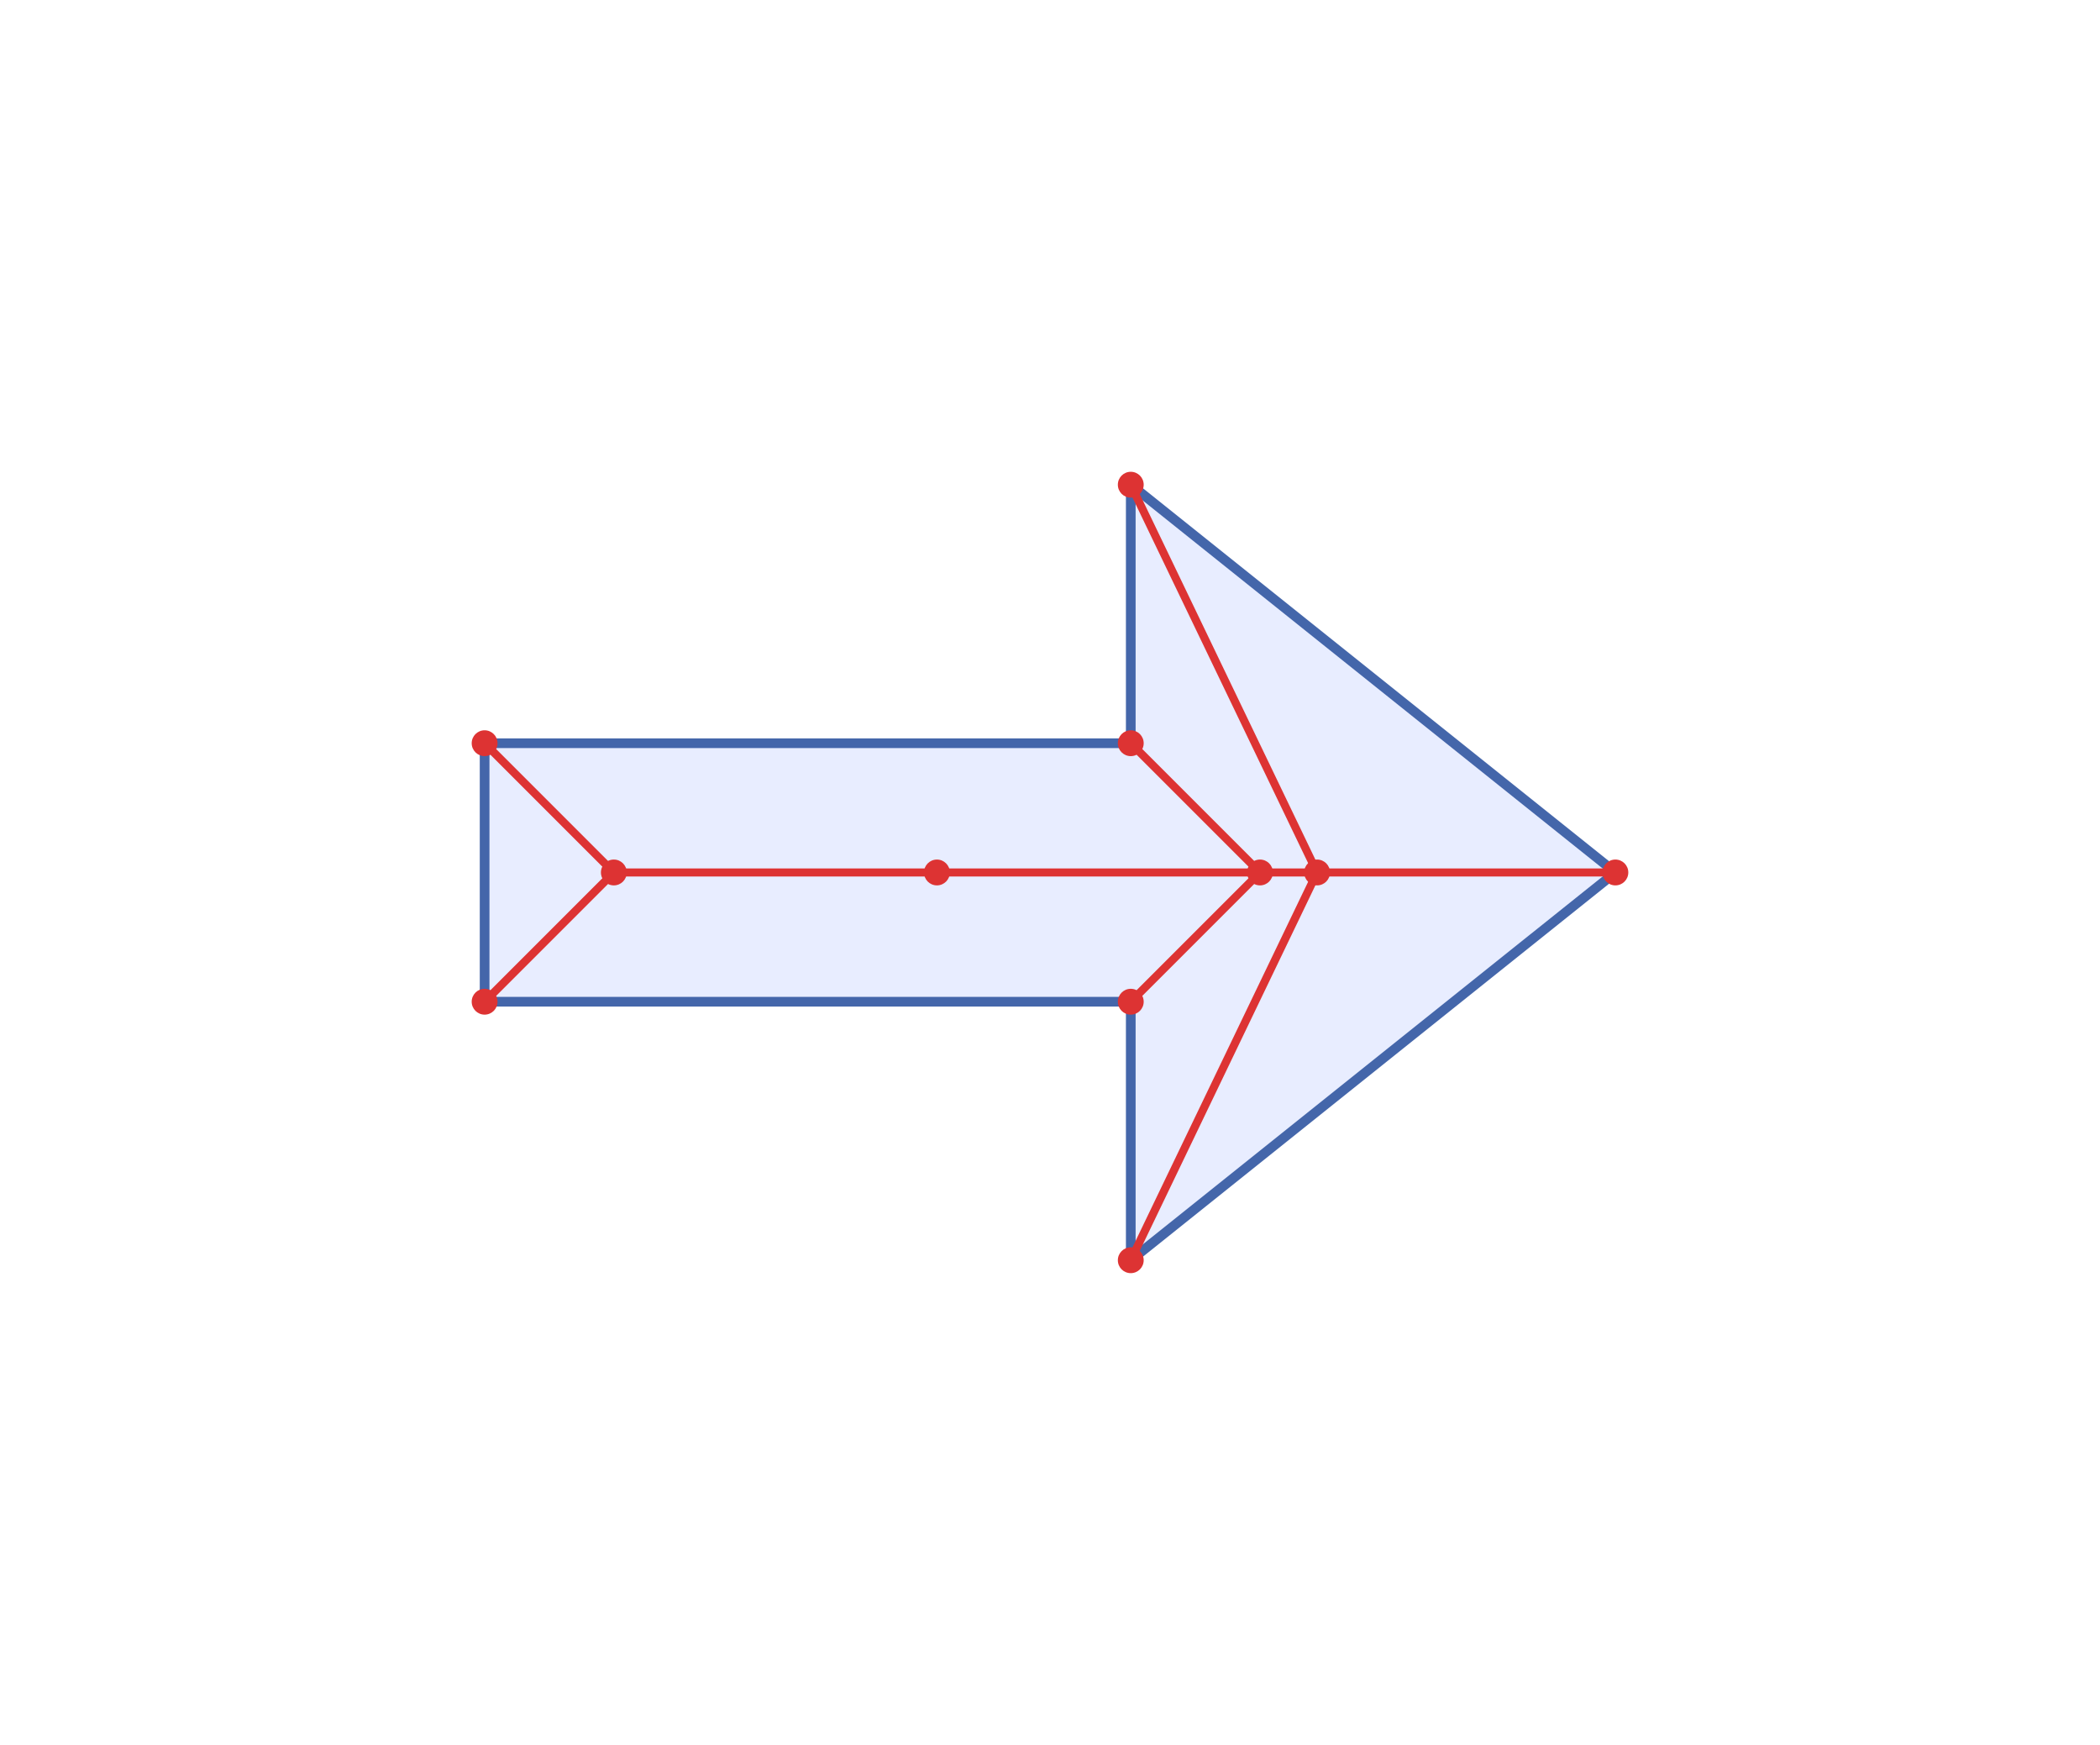
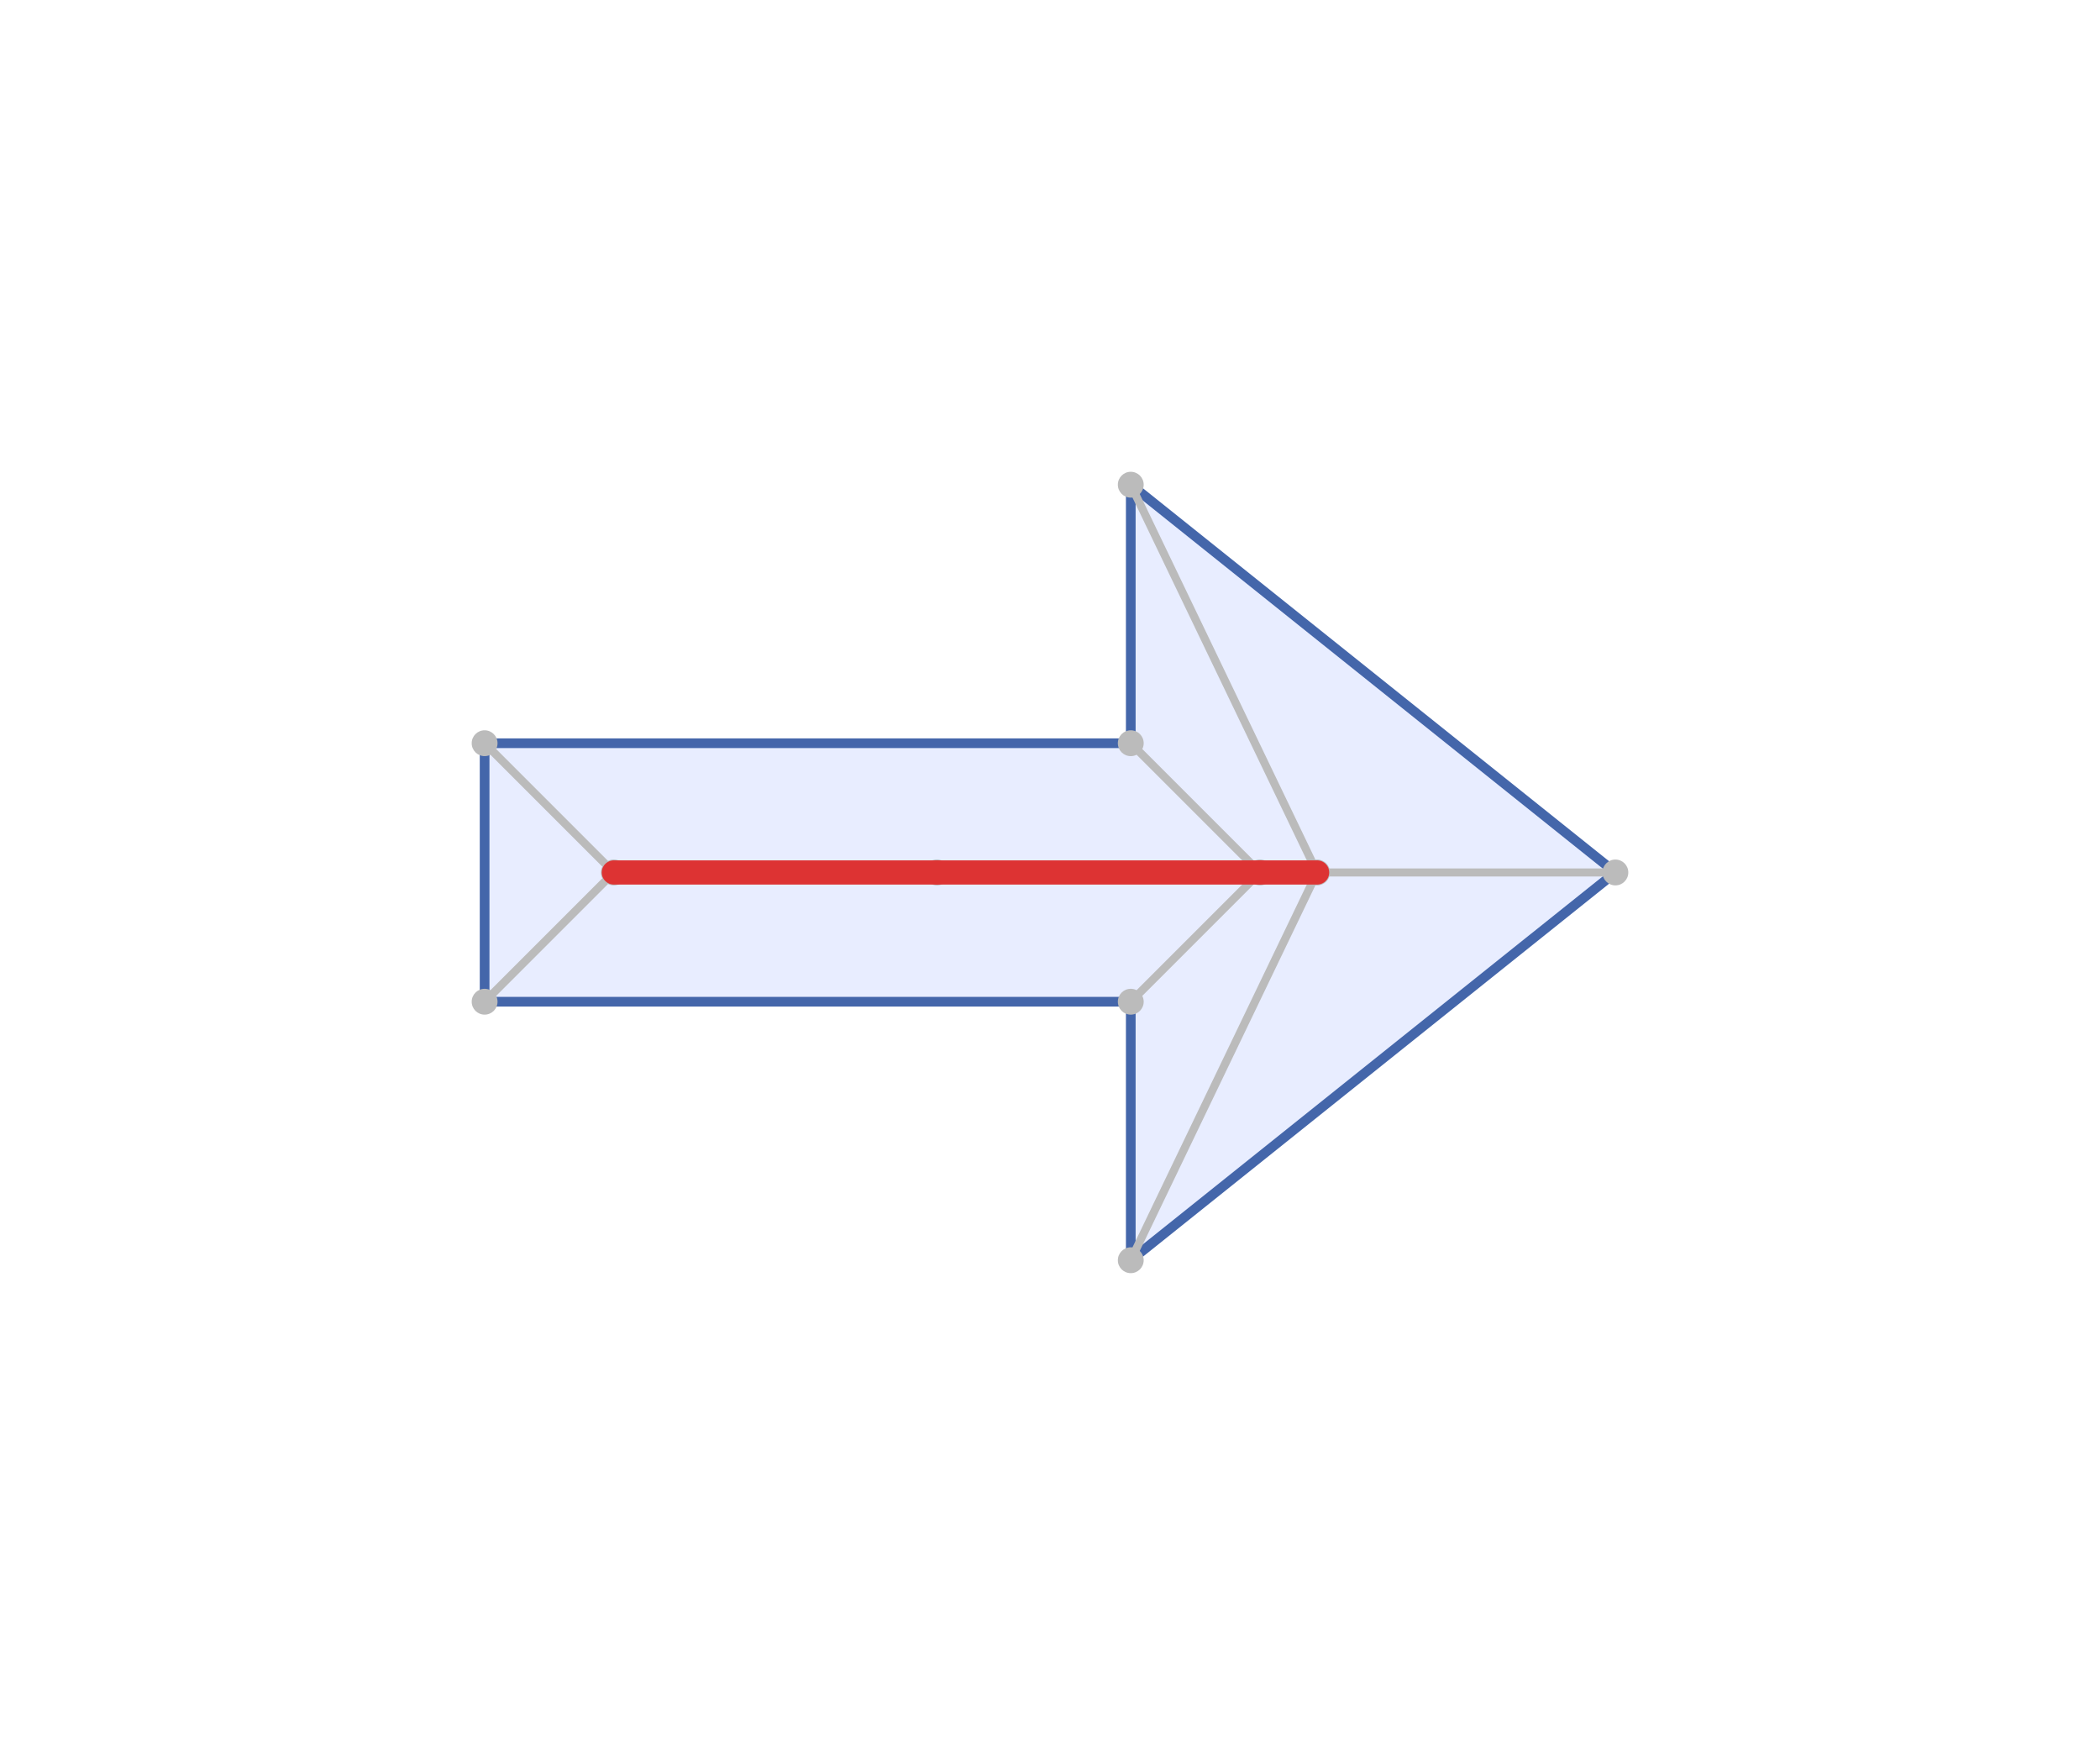
<svg xmlns="http://www.w3.org/2000/svg" width="65" height="54" viewBox="0 0 65 54">
  <path fill="#e8edff" stroke="#4466aa" stroke-width="0.3" d="M15,23 L35,23 L35,15 L50,27 L35,39 L35,31 L15,31 Z" />
-   <line x1="15" y1="23" x2="19" y2="27" stroke="#dd3333" stroke-width="0.25" stroke-linecap="round" />
-   <line x1="15" y1="31" x2="19" y2="27" stroke="#dd3333" stroke-width="0.25" stroke-linecap="round" />
-   <line x1="35" y1="23" x2="39" y2="27" stroke="#dd3333" stroke-width="0.25" stroke-linecap="round" />
-   <line x1="35" y1="31" x2="39" y2="27" stroke="#dd3333" stroke-width="0.25" stroke-linecap="round" />
-   <line x1="39" y1="27" x2="29" y2="27" stroke="#dd3333" stroke-width="0.25" stroke-linecap="round" />
-   <line x1="19" y1="27" x2="29" y2="27" stroke="#dd3333" stroke-width="0.25" stroke-linecap="round" />
-   <line x1="35" y1="39" x2="40.767" y2="27" stroke="#dd3333" stroke-width="0.25" stroke-linecap="round" />
-   <line x1="50" y1="27" x2="40.767" y2="27" stroke="#dd3333" stroke-width="0.25" stroke-linecap="round" />
-   <line x1="35" y1="15" x2="40.767" y2="27" stroke="#dd3333" stroke-width="0.25" stroke-linecap="round" />
-   <line x1="39" y1="27" x2="40.767" y2="27" stroke="#dd3333" stroke-width="0.25" stroke-linecap="round" />
-   <circle cx="15" cy="23" r="0.4" fill="#dd3333" />
-   <circle cx="19" cy="27" r="0.4" fill="#dd3333" />
-   <circle cx="15" cy="31" r="0.4" fill="#dd3333" />
-   <circle cx="35" cy="23" r="0.4" fill="#dd3333" />
-   <circle cx="39" cy="27" r="0.4" fill="#dd3333" />
-   <circle cx="35" cy="31" r="0.4" fill="#dd3333" />
-   <circle cx="29" cy="27" r="0.4" fill="#dd3333" />
-   <circle cx="35" cy="39" r="0.4" fill="#dd3333" />
-   <circle cx="40.767" cy="27" r="0.4" fill="#dd3333" />
-   <circle cx="50" cy="27" r="0.4" fill="#dd3333" />
-   <circle cx="35" cy="15" r="0.4" fill="#dd3333" />
+   <line x1="15" y1="23" x2="19" y2="27" stroke="#bbbbbb" stroke-width="0.25" stroke-linecap="round" />
+   <line x1="15" y1="31" x2="19" y2="27" stroke="#bbbbbb" stroke-width="0.25" stroke-linecap="round" />
+   <line x1="35" y1="23" x2="39" y2="27" stroke="#bbbbbb" stroke-width="0.25" stroke-linecap="round" />
+   <line x1="35" y1="31" x2="39" y2="27" stroke="#bbbbbb" stroke-width="0.25" stroke-linecap="round" />
+   <line x1="39" y1="27" x2="29" y2="27" stroke="#bbbbbb" stroke-width="0.25" stroke-linecap="round" />
+   <line x1="19" y1="27" x2="29" y2="27" stroke="#bbbbbb" stroke-width="0.25" stroke-linecap="round" />
+   <line x1="35" y1="39" x2="40.767" y2="27" stroke="#bbbbbb" stroke-width="0.25" stroke-linecap="round" />
+   <line x1="50" y1="27" x2="40.767" y2="27" stroke="#bbbbbb" stroke-width="0.25" stroke-linecap="round" />
+   <line x1="35" y1="15" x2="40.767" y2="27" stroke="#bbbbbb" stroke-width="0.25" stroke-linecap="round" />
+   <line x1="39" y1="27" x2="40.767" y2="27" stroke="#bbbbbb" stroke-width="0.25" stroke-linecap="round" />
+   <circle cx="15" cy="23" r="0.4" fill="#bbbbbb" />
+   <circle cx="19" cy="27" r="0.4" fill="#bbbbbb" />
+   <circle cx="15" cy="31" r="0.4" fill="#bbbbbb" />
+   <circle cx="35" cy="23" r="0.4" fill="#bbbbbb" />
+   <circle cx="39" cy="27" r="0.4" fill="#bbbbbb" />
+   <circle cx="35" cy="31" r="0.4" fill="#bbbbbb" />
+   <circle cx="29" cy="27" r="0.4" fill="#bbbbbb" />
+   <circle cx="35" cy="39" r="0.4" fill="#bbbbbb" />
+   <circle cx="40.767" cy="27" r="0.4" fill="#bbbbbb" />
+   <circle cx="50" cy="27" r="0.4" fill="#bbbbbb" />
+   <circle cx="35" cy="15" r="0.4" fill="#bbbbbb" />
+   <line x1="39" y1="27" x2="29" y2="27" stroke="#dd3333" stroke-width="0.75" stroke-linecap="round" />
+   <line x1="19" y1="27" x2="29" y2="27" stroke="#dd3333" stroke-width="0.75" stroke-linecap="round" />
+   <line x1="39" y1="27" x2="40.767" y2="27" stroke="#dd3333" stroke-width="0.75" stroke-linecap="round" />
+   <circle cx="15" cy="23" r="0" fill="#dd3333" />
+   <circle cx="19" cy="27" r="0" fill="#dd3333" />
+   <circle cx="15" cy="31" r="0" fill="#dd3333" />
+   <circle cx="35" cy="23" r="0" fill="#dd3333" />
+   <circle cx="39" cy="27" r="0" fill="#dd3333" />
+   <circle cx="35" cy="31" r="0" fill="#dd3333" />
+   <circle cx="29" cy="27" r="0" fill="#dd3333" />
+   <circle cx="35" cy="39" r="0" fill="#dd3333" />
+   <circle cx="40.767" cy="27" r="0" fill="#dd3333" />
+   <circle cx="50" cy="27" r="0" fill="#dd3333" />
+   <circle cx="35" cy="15" r="0" fill="#dd3333" />
</svg>
